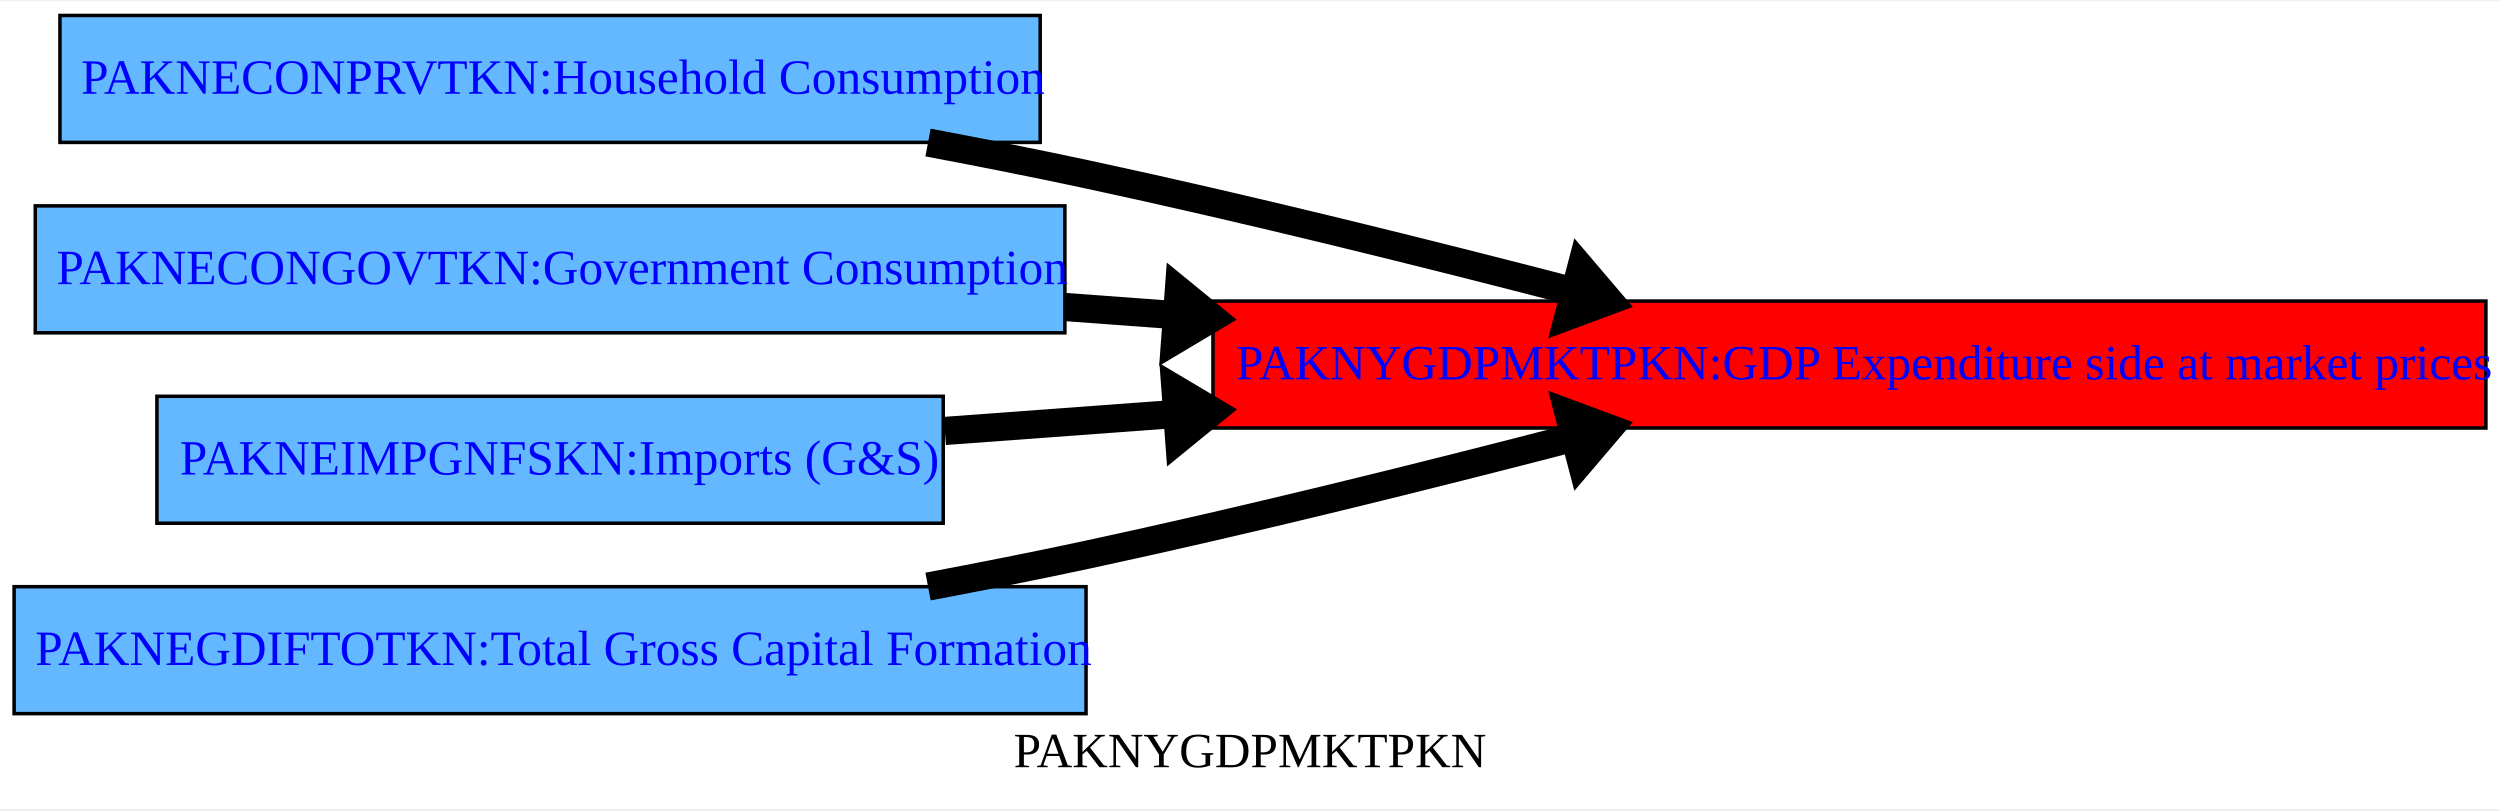
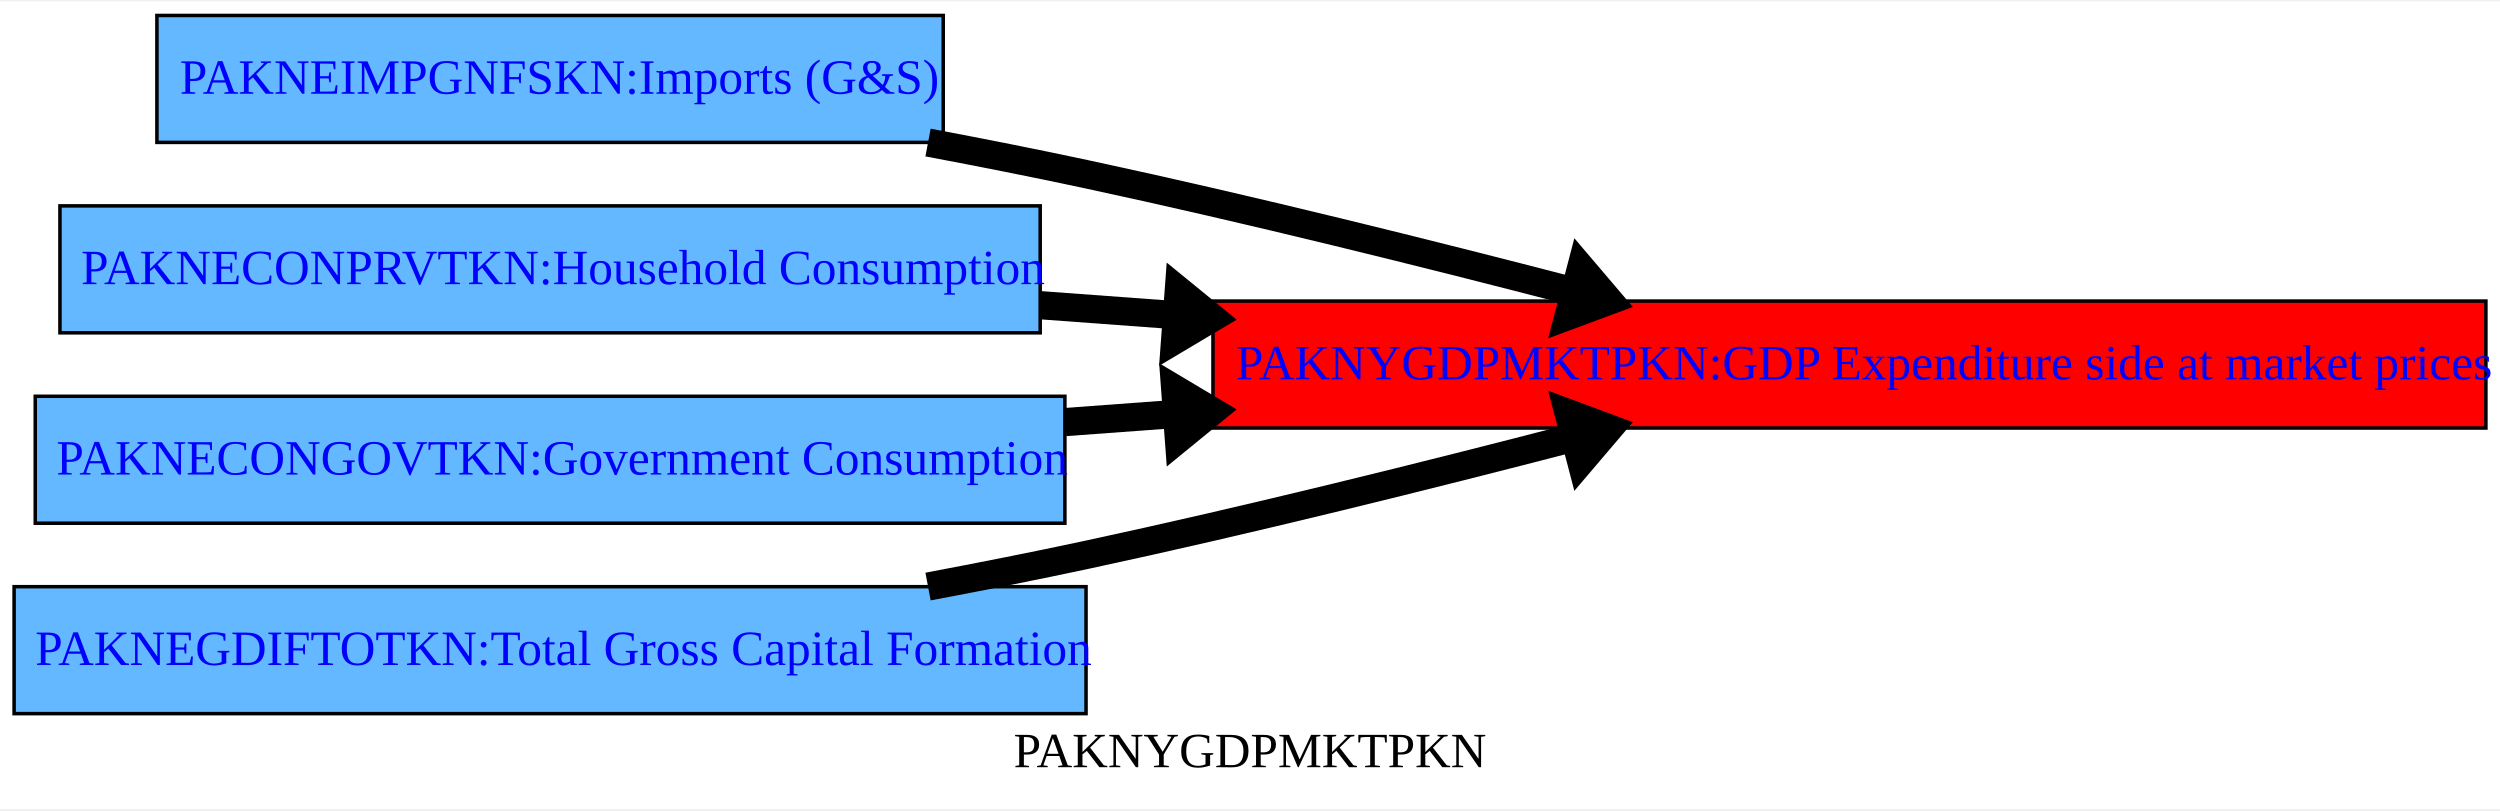
<svg xmlns="http://www.w3.org/2000/svg" xmlns:xlink="http://www.w3.org/1999/xlink" width="432pt" height="140pt" viewBox="0.00 0.00 432.00 139.53">
  <g id="graph0" class="graph" transform="scale(0.609309 0.609309) rotate(0) translate(4 225)">
    <polygon fill="white" stroke="transparent" points="-4,4 -4,-225 705,-225 705,4 -4,4" />
    <text text-anchor="middle" x="350.5" y="-7.8" font-family="Times New Roman,serif" font-size="14.00">PAKNYGDPMKTPKN</text>
    <g id="node1" class="node">
      <g id="a_node1">
+         <a xlink:title="Imports (G&amp;S) FRML &lt;Z,EXO&gt; PAKNEIMPGNFSKN = (PAKNEIMPGNFSKN(-1)*EXP(-PAKNEIMPGNFSKN_A+ (-0.324143718656754*(LOG(PAKNEIMPGNFSKN(-1))-LOG(PAKNEGDETTOTKN(-1))+0.8*LOG(PAKNEIMPGNFSXN(-1)/PAKNYGDPFCSTXN(-1)))-0.583459272245018+1*((LOG(PAKNEGDETTOTKN))-(LOG(PAKNEGDETTOTKN(-1))))-0.0921874580409631*((LOG(PAKNEIMPGNFSXN/PAKNYGDPFCSTXN))-(LOG(PAKNEIMPGNFSXN(-1)/PAKNYGDPFCSTXN(-1))))-0.0361746331863615*DURING_2012) )) * (1-PAKNEIMPGNFSKN_D)+ PAKNEIMPGNFSKN_X*PAKNEIMPGNFSKN_D  $">
+           <polygon fill="#63b8ff" stroke="black" points="263.5,-221 40.5,-221 40.5,-185 263.5,-185 263.5,-221" />
+           <text text-anchor="start" x="47" y="-198.8" font-family="Times New Roman,serif" font-size="14.00" fill="blue">PAKNEIMPGNFSKN:Imports (G&amp;S)</text>
+         </a>
+       </g>
+     </g>
+     <g id="node3" class="node">
+       <g id="a_node3">
        <a xlink:title="GDP Expenditure side at market prices FRML  &lt;&gt; PAKNYGDPMKTPKN = PAKNECONPRVTKN+PAKNECONGOVTKN+PAKNEGDIFTOTKN+PAKNEGDISTKBKN+PAKNEEXPGNFSKN-PAKNEIMPGNFSKN+PAKNYGDPDISCKN+PAKADAP*PAKDISPREPKN $">
          <polygon fill="red" stroke="black" points="701,-140 340,-140 340,-104 701,-104 701,-140" />
          <text text-anchor="start" x="346.5" y="-117.8" font-family="Times New Roman,serif" font-size="14.00" fill="blue">PAKNYGDPMKTPKN:GDP Expenditure side at market prices</text>
        </a>
      </g>
    </g>
+     <g id="edge1" class="edge">
+       <g id="a_edge1">
+         <a xlink:href="bogus" xlink:title=" PAKNEIMPGNFSKN -&gt; PAKNYGDPMKTPKN Min. att. -46%  max: 456%">
+           <path fill="none" stroke="black" stroke-width="8" d="M259.19,-184.96C274.27,-182.12 289.55,-179.1 304,-176 350.16,-166.1 401.45,-153.32 442.41,-142.68" />
+           <polygon fill="black" stroke="black" stroke-width="8" points="444.41,-149.39 452.32,-140.1 440.87,-135.85 444.41,-149.39" />
+         </a>
+       </g>
+     </g>
    <g id="node2" class="node">
      <g id="a_node2">
        <a xlink:title="Household Consumption FRML &lt;Z,EXO&gt; PAKNECONPRVTKN = (PAKNECONPRVTKN(-1)*EXP(-PAKNECONPRVTKN_A+ (-0.2*(LOG(PAKNECONPRVTKN(-1))-LOG((PAKNYYWBTOTLCN(-1)*(1-PAKGGREVDRCTXN(-1)/100))/PAKNECONPRVTXN(-1)))+1*((LOG((PAKNYYWBTOTLCN*(1-PAKGGREVDRCTXN/100))/PAKNECONPRVTXN))-(LOG((PAKNYYWBTOTLCN(-1)*(1-PAKGGREVDRCTXN(-1)/100))/PAKNECONPRVTXN(-1))))+0.0303228629698929+0.0163839011059956*DURING_2010-0.3*(PAKFMLBLPOLYXN/100-((LOG(PAKNECONPRVTXN))-(LOG(PAKNECONPRVTXN(-1)))))) )) * (1-PAKNECONPRVTKN_D)+ PAKNECONPRVTKN_X*PAKNECONPRVTKN_D  $">
-           <polygon fill="#63b8ff" stroke="black" points="291,-221 13,-221 13,-185 291,-185 291,-221" />
-           <text text-anchor="start" x="19" y="-198.8" font-family="Times New Roman,serif" font-size="14.00" fill="blue">PAKNECONPRVTKN:Household Consumption</text>
+           <polygon fill="#63b8ff" stroke="black" points="291,-167 13,-167 13,-131 291,-131 291,-167" />
+           <text text-anchor="start" x="19" y="-144.8" font-family="Times New Roman,serif" font-size="14.00" fill="blue">PAKNECONPRVTKN:Household Consumption</text>
+         </a>
+       </g>
+     </g>
+     <g id="edge2" class="edge">
+       <g id="a_edge2">
+         <a xlink:href="bogus" xlink:title=" PAKNECONPRVTKN -&gt; PAKNYGDPMKTPKN Min. att. -1557%  max: 290%">
+           <path fill="none" stroke="black" stroke-width="8" d="M291.04,-138.83C303.73,-137.9 316.73,-136.94 329.78,-135.98" />
+           <polygon fill="black" stroke="black" stroke-width="8" points="330.3,-142.96 339.76,-135.24 329.27,-129 330.3,-142.96" />
+         </a>
+       </g>
+     </g>
+     <g id="node4" class="node">
+       <g id="a_node4">
+         <a xlink:title="Government Consumption FRML  &lt;&gt; PAKNECONGOVTKN = PAKNECONGOVTCN/PAKNECONGOVTXN $">
+           <polygon fill="#63b8ff" stroke="black" points="298,-113 6,-113 6,-77 298,-77 298,-113" />
+           <text text-anchor="start" x="12" y="-90.8" font-family="Times New Roman,serif" font-size="14.00" fill="blue">PAKNECONGOVTKN:Government Consumption</text>
        </a>
      </g>
    </g>
    <g id="edge3" class="edge">
      <g id="a_edge3">
-         <a xlink:href="bogus" xlink:title=" PAKNECONPRVTKN -&gt; PAKNYGDPMKTPKN Min. att. -1557%  max: 290%">
-           <path fill="none" stroke="black" stroke-width="8" d="M259.19,-184.96C274.27,-182.12 289.55,-179.1 304,-176 350.16,-166.1 401.45,-153.32 442.41,-142.68" />
-           <polygon fill="black" stroke="black" stroke-width="8" points="444.41,-149.39 452.32,-140.1 440.87,-135.85 444.41,-149.39" />
-         </a>
-       </g>
-     </g>
-     <g id="node3" class="node">
-       <g id="a_node3">
-         <a xlink:title="Government Consumption FRML  &lt;&gt; PAKNECONGOVTKN = PAKNECONGOVTCN/PAKNECONGOVTXN $">
-           <polygon fill="#63b8ff" stroke="black" points="298,-167 6,-167 6,-131 298,-131 298,-167" />
-           <text text-anchor="start" x="12" y="-144.8" font-family="Times New Roman,serif" font-size="14.00" fill="blue">PAKNECONGOVTKN:Government Consumption</text>
-         </a>
-       </g>
-     </g>
-     <g id="edge2" class="edge">
-       <g id="a_edge2">
        <a xlink:href="bogus" xlink:title=" PAKNECONGOVTKN -&gt; PAKNYGDPMKTPKN Min. att. -108%  max: 835%">
-           <path fill="none" stroke="black" stroke-width="8" d="M298.11,-138.31C308.49,-137.54 319.05,-136.77 329.63,-135.99" />
-           <polygon fill="black" stroke="black" stroke-width="8" points="330.32,-142.96 339.77,-135.24 329.29,-128.99 330.32,-142.96" />
-         </a>
-       </g>
-     </g>
-     <g id="node4" class="node">
-       <g id="a_node4">
-         <a xlink:title="Imports (G&amp;S) FRML &lt;Z,EXO&gt; PAKNEIMPGNFSKN = (PAKNEIMPGNFSKN(-1)*EXP(-PAKNEIMPGNFSKN_A+ (-0.324143718656754*(LOG(PAKNEIMPGNFSKN(-1))-LOG(PAKNEGDETTOTKN(-1))+0.8*LOG(PAKNEIMPGNFSXN(-1)/PAKNYGDPFCSTXN(-1)))-0.583459272245018+1*((LOG(PAKNEGDETTOTKN))-(LOG(PAKNEGDETTOTKN(-1))))-0.0921874580409631*((LOG(PAKNEIMPGNFSXN/PAKNYGDPFCSTXN))-(LOG(PAKNEIMPGNFSXN(-1)/PAKNYGDPFCSTXN(-1))))-0.0361746331863615*DURING_2012) )) * (1-PAKNEIMPGNFSKN_D)+ PAKNEIMPGNFSKN_X*PAKNEIMPGNFSKN_D  $">
-           <polygon fill="#63b8ff" stroke="black" points="263.5,-113 40.5,-113 40.5,-77 263.5,-77 263.5,-113" />
-           <text text-anchor="start" x="47" y="-90.8" font-family="Times New Roman,serif" font-size="14.00" fill="blue">PAKNEIMPGNFSKN:Imports (G&amp;S)</text>
-         </a>
-       </g>
-     </g>
-     <g id="edge1" class="edge">
-       <g id="a_edge1">
-         <a xlink:href="bogus" xlink:title=" PAKNEIMPGNFSKN -&gt; PAKNYGDPMKTPKN Min. att. -46%  max: 456%">
-           <path fill="none" stroke="black" stroke-width="8" d="M263.96,-103.17C284.88,-104.72 307.3,-106.37 329.85,-108.03" />
-           <polygon fill="black" stroke="black" stroke-width="8" points="329.37,-115.01 339.86,-108.77 330.4,-101.05 329.37,-115.01" />
+           <path fill="none" stroke="black" stroke-width="8" d="M298.11,-105.69C308.49,-106.46 319.05,-107.23 329.63,-108.01" />
+           <polygon fill="black" stroke="black" stroke-width="8" points="329.29,-115.01 339.77,-108.76 330.32,-101.04 329.29,-115.01" />
        </a>
      </g>
    </g>
    <g id="node5" class="node">
      <g id="a_node5">
        <a xlink:title="Total Gross Capital Formation FRML  &lt;&gt; PAKNEGDIFTOTKN = PAKNEGDIFGOVKN+PAKNEGDIFPRVKN $">
          <polygon fill="#63b8ff" stroke="black" points="304,-59 0,-59 0,-23 304,-23 304,-59" />
          <text text-anchor="start" x="6" y="-36.8" font-family="Times New Roman,serif" font-size="14.00" fill="blue">PAKNEGDIFTOTKN:Total Gross Capital Formation</text>
        </a>
      </g>
    </g>
    <g id="edge4" class="edge">
      <g id="a_edge4">
        <a xlink:href="bogus" xlink:title=" PAKNEGDIFTOTKN -&gt; PAKNYGDPMKTPKN Min. att. -36%  max: 366%">
          <path fill="none" stroke="black" stroke-width="8" d="M259.19,-59.04C274.27,-61.88 289.55,-64.9 304,-68 350.16,-77.9 401.45,-90.68 442.41,-101.32" />
          <polygon fill="black" stroke="black" stroke-width="8" points="440.87,-108.15 452.32,-103.9 444.41,-94.61 440.87,-108.15" />
        </a>
      </g>
    </g>
  </g>
</svg>
